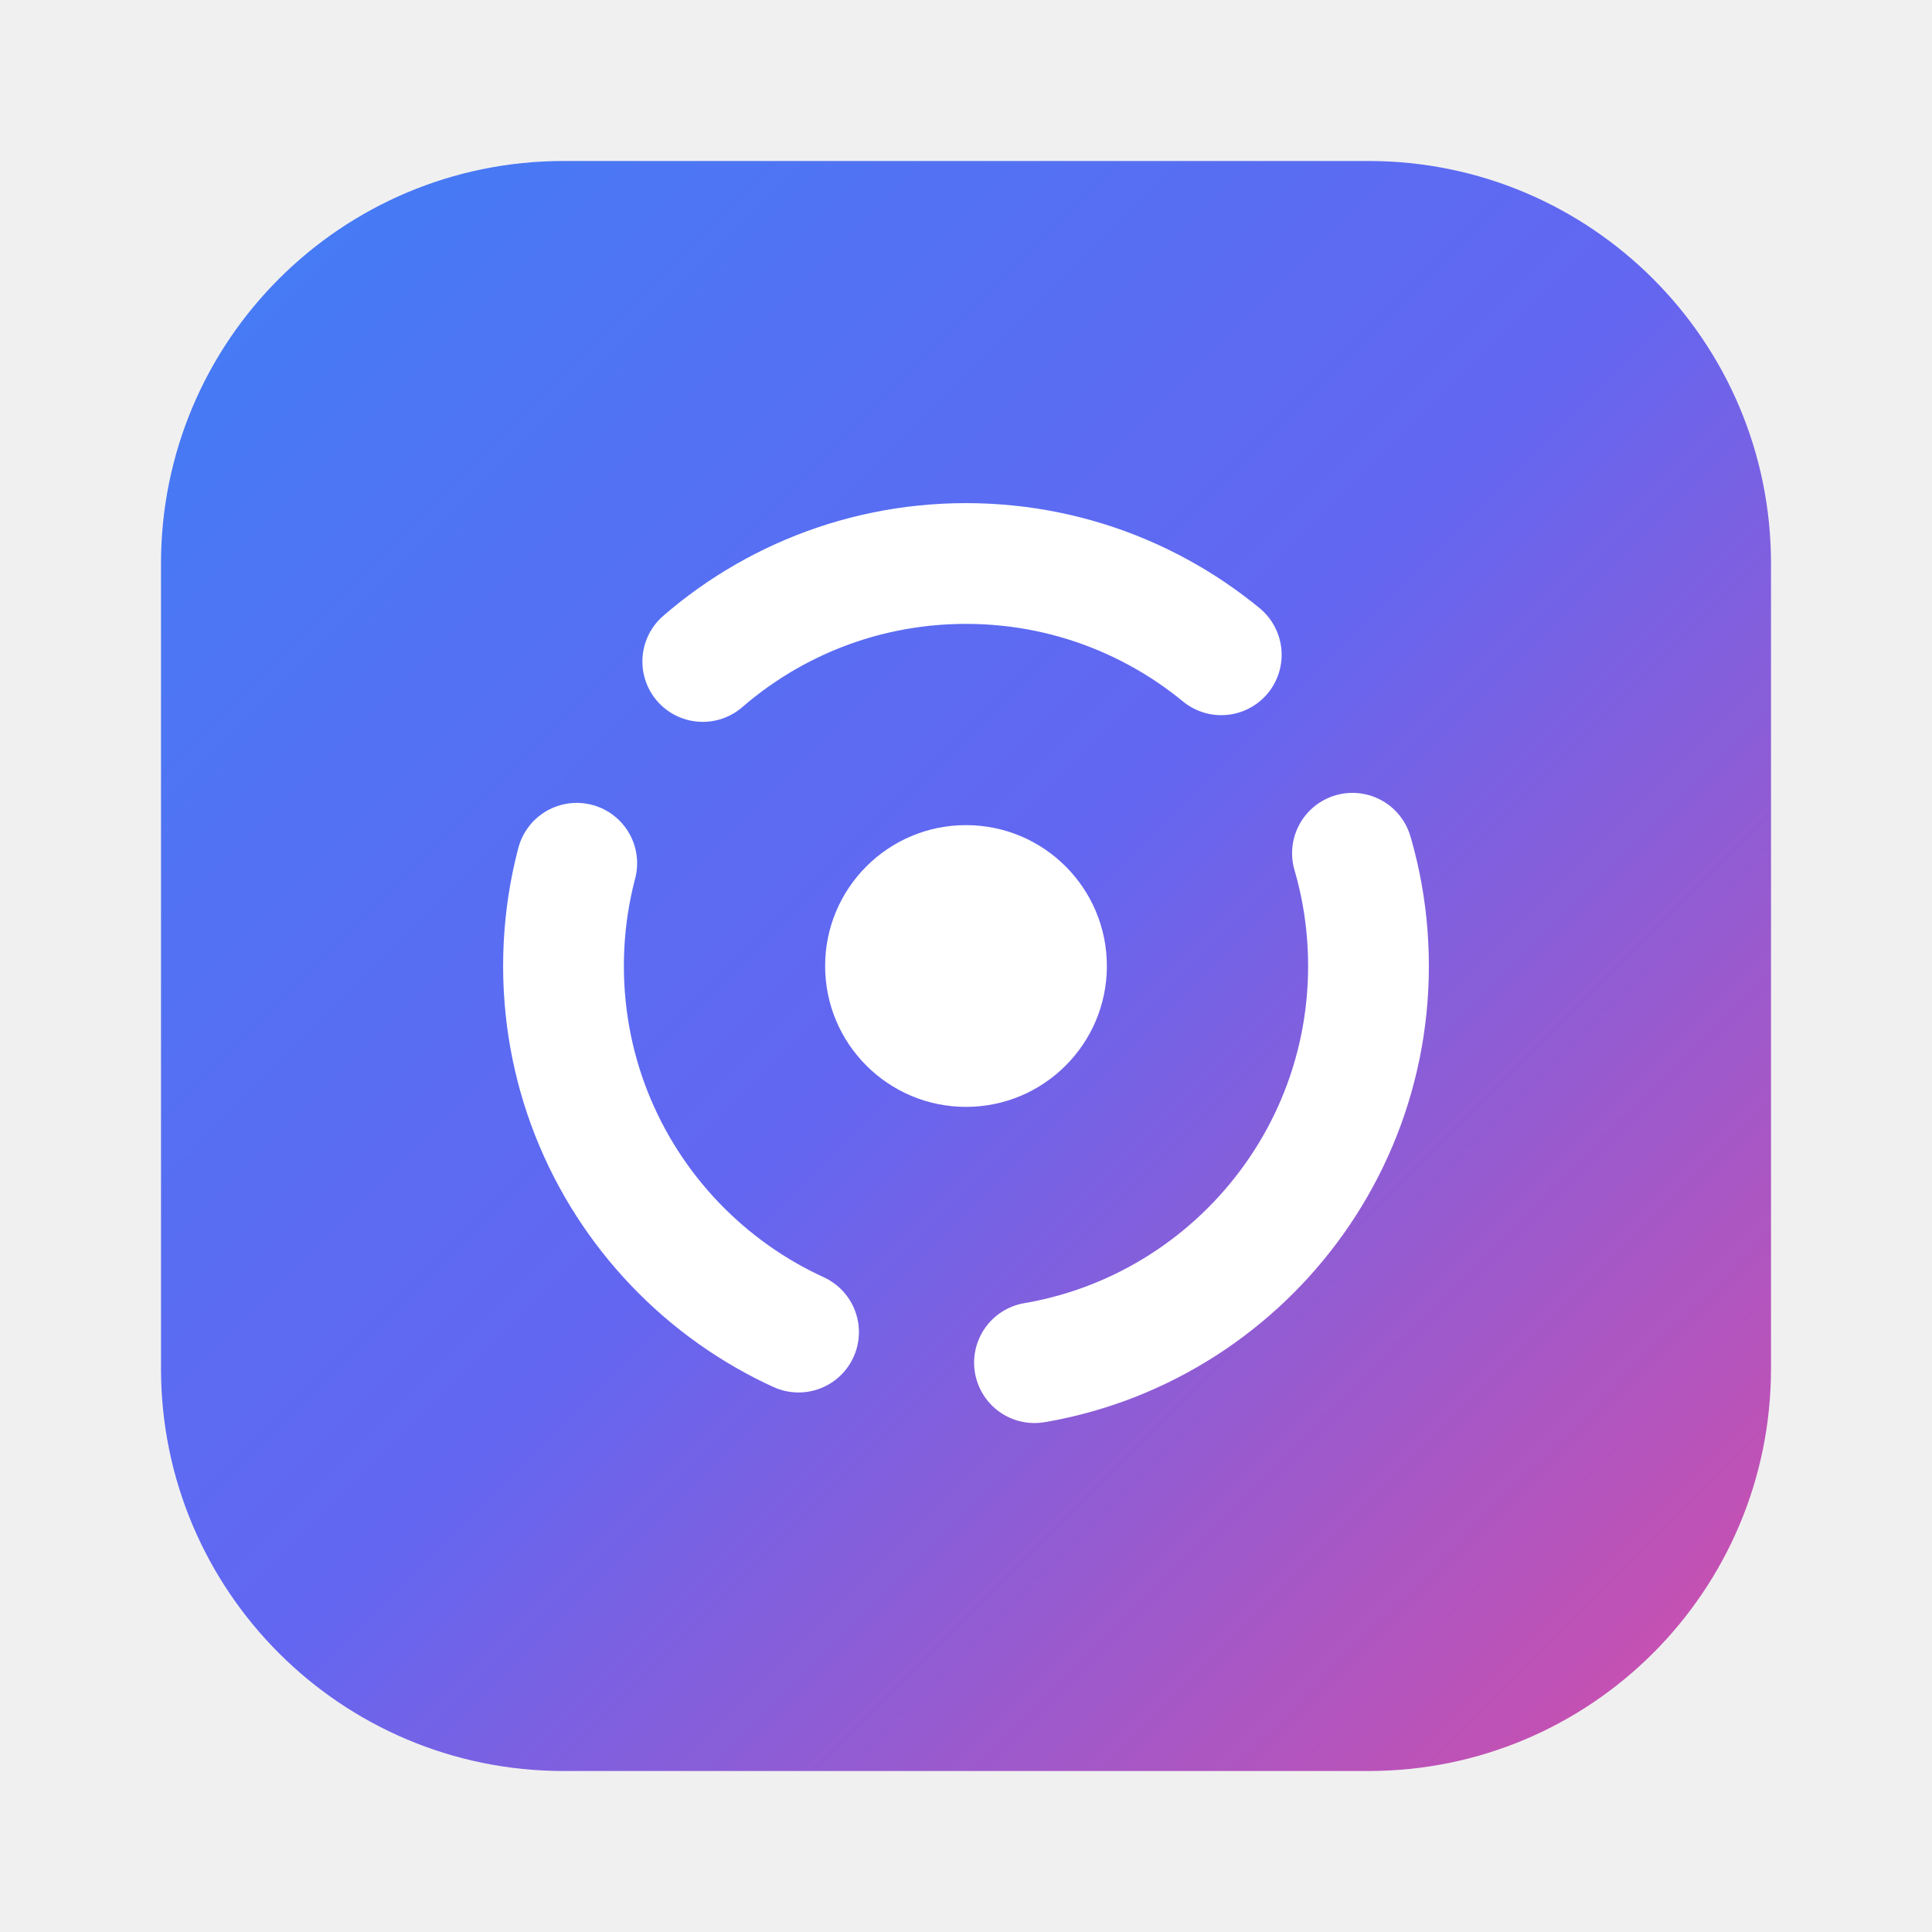
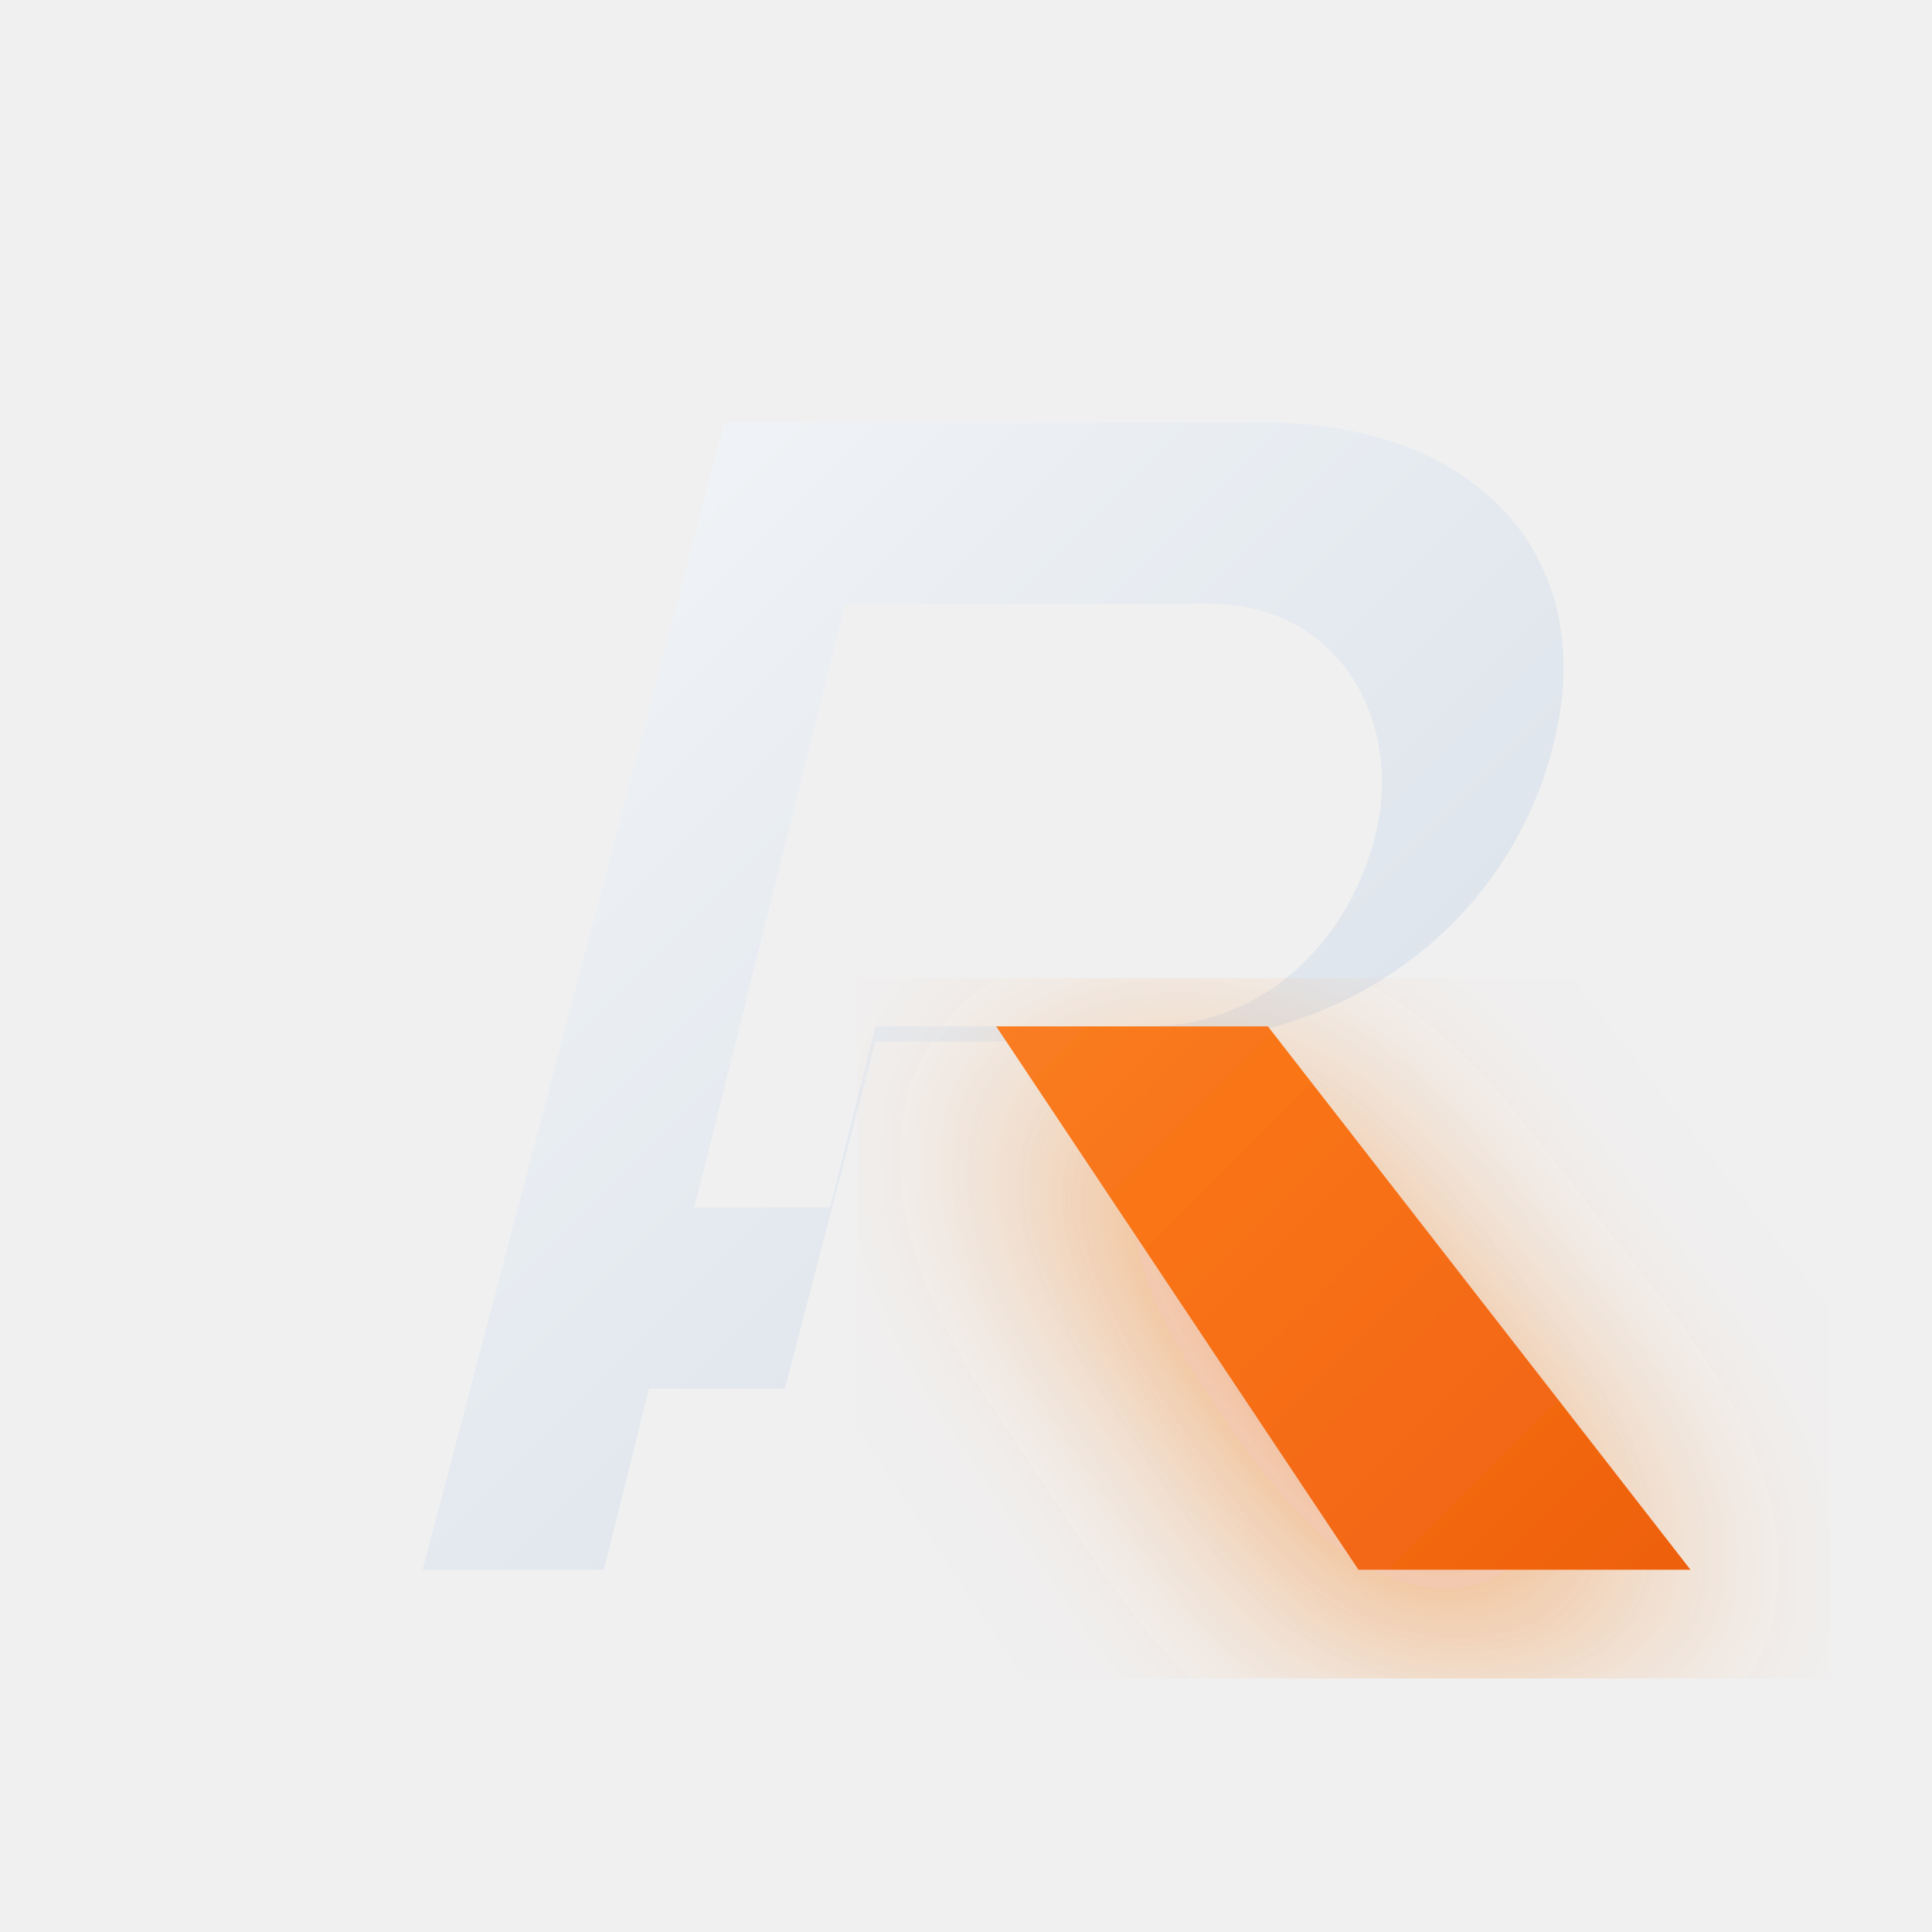
- <svg xmlns="http://www.w3.org/2000/svg" viewBox="0 0 48 48" width="48" height="48" fill="none">
+ <svg xmlns="http://www.w3.org/2000/svg" viewBox="0 0 64 64" width="64" height="64" fill="none">
  <defs>
-     <linearGradient id="logo-grad" x1="0" y1="0" x2="48" y2="48" gradientUnits="userSpaceOnUse">
-       <stop offset="0%" stop-color="#3b82f6" />
-       <stop offset="50%" stop-color="#6366f1" />
-       <stop offset="100%" stop-color="#ec4899" />
+     <linearGradient id="r-white-grad" x1="0" y1="0" x2="64" y2="64" gradientUnits="userSpaceOnUse">
+       <stop offset="0%" stop-color="#ffffff" />
+       <stop offset="100%" stop-color="#cbd5e1" />
    </linearGradient>
+     <linearGradient id="r-orange-grad" x1="20" y1="20" x2="60" y2="60" gradientUnits="userSpaceOnUse">
+       <stop offset="0%" stop-color="#fb923c" />
+       <stop offset="50%" stop-color="#f97316" />
+       <stop offset="100%" stop-color="#ea580c" />
+     </linearGradient>
+     <filter id="r-glow" x="-20%" y="-20%" width="140%" height="140%">
+       <feDropShadow dx="0" dy="2" stdDeviation="4" flood-color="#f97316" flood-opacity="0.6" />
+     </filter>
  </defs>
-   <rect x="4" y="4" width="40" height="40" rx="10" fill="url(#logo-grad)" />
-   <circle cx="24" cy="24" r="10" stroke="#ffffff" stroke-width="3" stroke-linecap="round" stroke-dasharray="14 6" />
-   <circle cx="24" cy="24" r="3.5" fill="#ffffff" />
+   <path d="M14 52L24 14H42C48.6 14 53 18.2 51.5 24.5C50.2 30 45.5 34 39.5 34.5H29L26 46H16L17.5 40H27.5L29 34H38C42 34 44.8 31 45.6 27.5C46.4 24 44.5 20 40 20H28L20 52H14Z" fill="url(#r-white-grad)" />
+   <path d="M33 34L45 52H56L42 34H33Z" fill="url(#r-orange-grad)" filter="url(#r-glow)" />
</svg>
